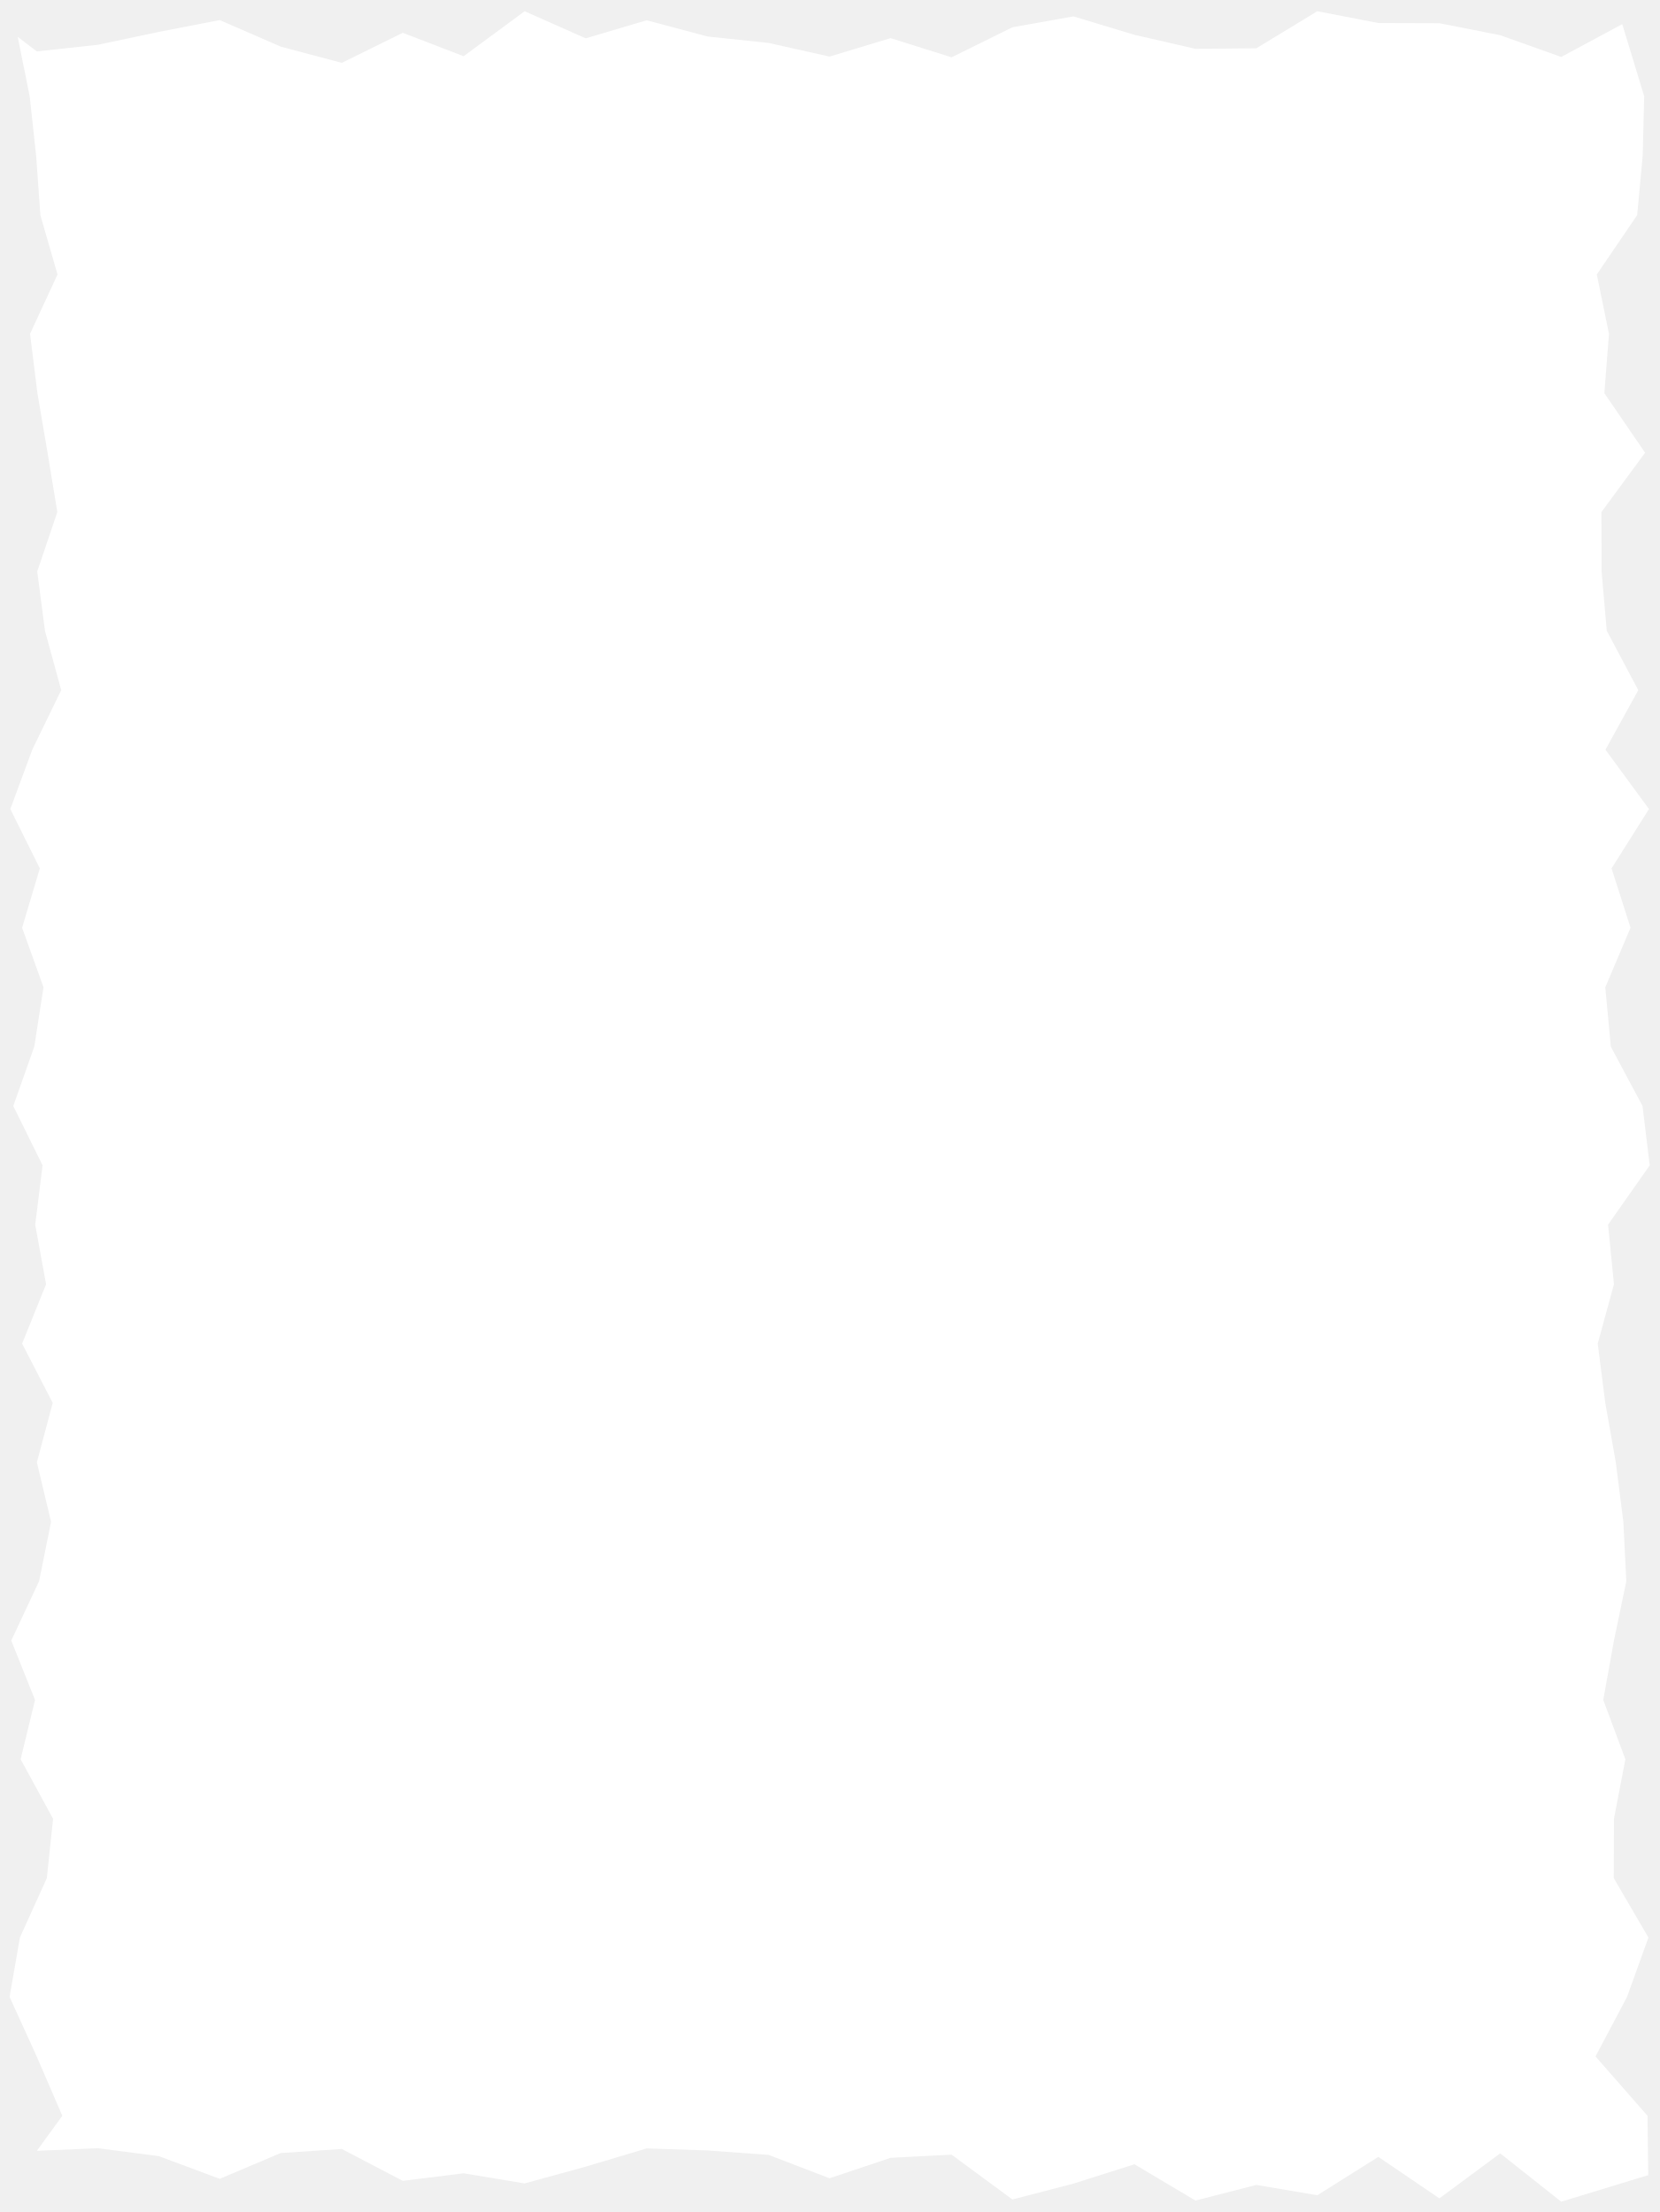
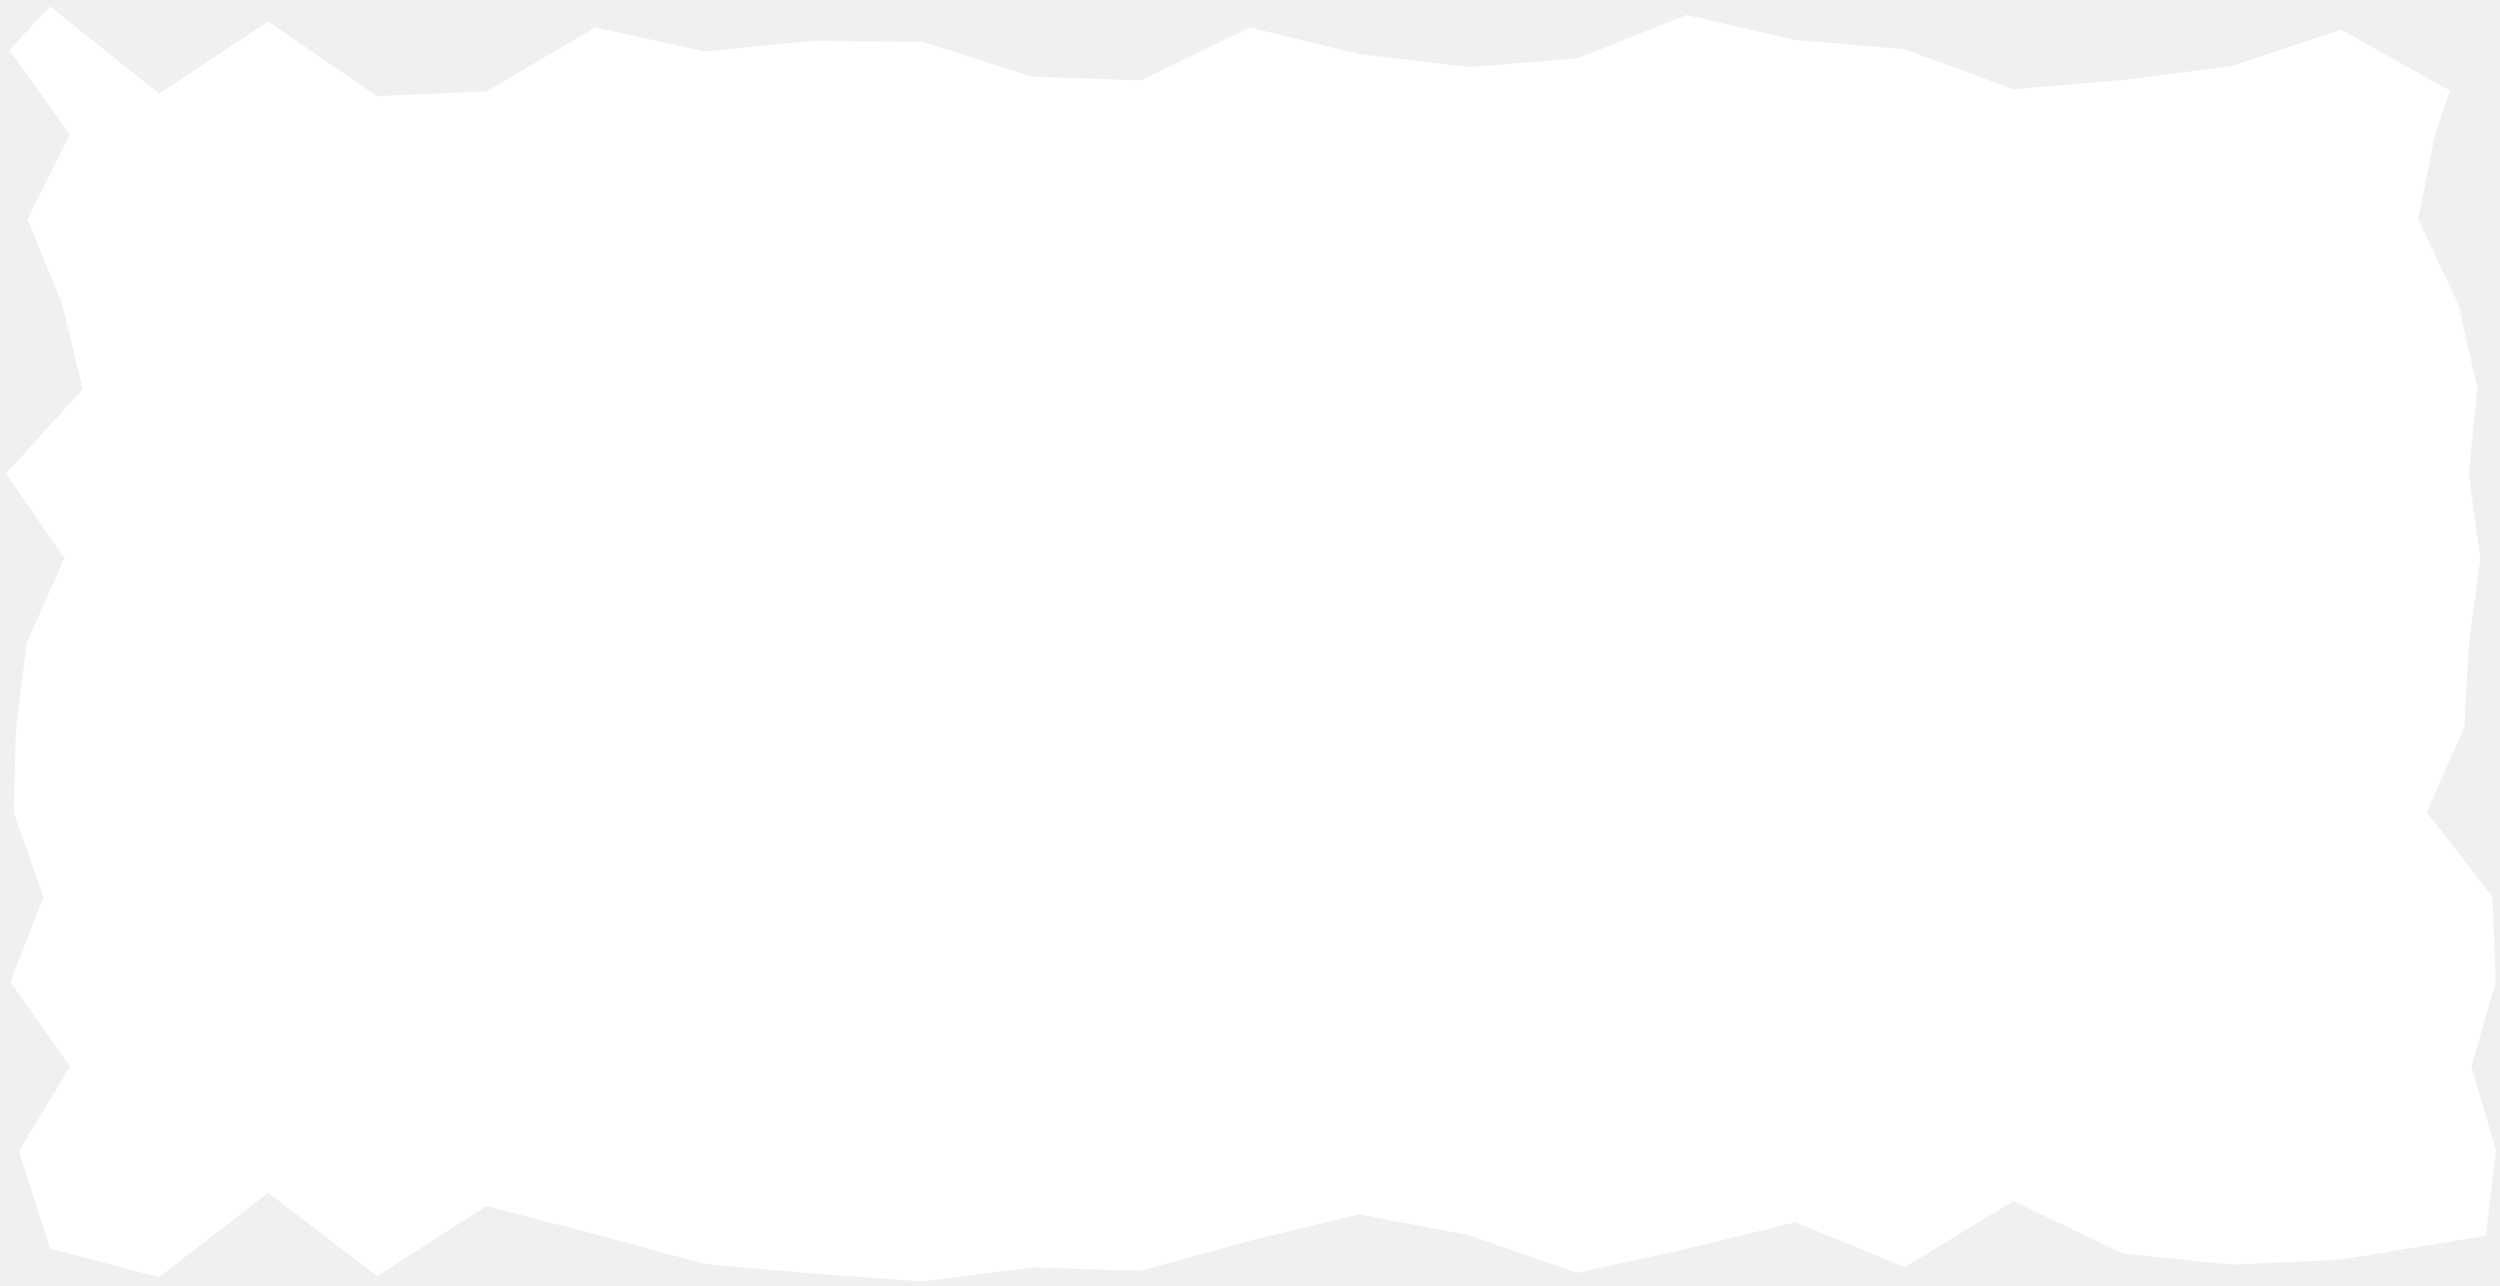
- <svg xmlns="http://www.w3.org/2000/svg" viewBox="0 0 900 1200" preserveAspectRatio="none">
-   <path fill="white" d="M 20.0 27.9 53.1 24.3 86.2 17.3 119.2 10.9 152.3 25.3 185.4 34.1 218.5 17.8 251.5 30.5 284.6 6.1 317.7 20.8 350.8 11.0 383.8 19.8 416.9 23.3 450.0 30.7 483.1 20.7 516.2 31.1 549.2 14.8 582.3 8.9 615.4 18.9 648.5 26.5 681.5 26.2 714.6 6.1 747.7 12.5 780.8 12.6 813.8 19.1 846.9 30.9 880.0 13.1 891.9 52.2 891.1 84.4 888.1 116.7 866.2 148.9 872.8 181.1 870.3 213.3 892.4 245.6 868.7 277.8 868.8 310.0 871.6 342.2 888.7 374.4 870.9 406.7 894.5 438.9 874.2 471.1 884.5 503.3 870.8 535.6 873.8 567.8 891.0 600.0 894.9 632.2 872.3 664.4 875.5 696.7 866.7 728.9 870.8 761.1 876.5 793.3 880.6 825.6 882.2 857.8 875.5 890.0 869.7 922.2 881.7 954.4 875.5 986.7 875.4 1018.9 894.2 1051.1 882.6 1083.3 865.5 1115.6 893.7 1147.8 894.1 1180.0 846.9 1194.4 813.8 1168.2 780.8 1192.6 747.7 1170.1 714.6 1190.9 681.5 1185.3 648.5 1193.8 615.4 1174.1 582.3 1184.6 549.2 1193.2 516.2 1168.9 483.1 1170.6 450.0 1181.7 416.9 1169.0 383.8 1166.6 350.8 1165.5 317.7 1175.4 284.6 1184.5 251.5 1179.0 218.5 1183.1 185.4 1165.8 152.3 1168.0 119.2 1182.0 86.2 1169.7 53.1 1165.4 20.0 1166.8 33.8 1147.8 19.9 1115.6 5.2 1083.3 10.8 1051.1 25.4 1018.9 28.8 986.7 11.2 954.4 19.0 922.2 6.1 890.0 21.2 857.8 27.7 825.6 20.0 793.3 28.6 761.1 12.0 728.9 25.0 696.7 19.1 664.4 23.1 632.2 7.2 600.0 18.6 567.8 23.6 535.6 12.0 503.3 21.6 471.1 5.6 438.9 17.5 406.7 33.2 374.4 24.4 342.2 20.2 310.0 31.1 277.8 25.8 245.6 20.3 213.3 16.3 181.1 31.2 148.9 21.9 116.7 19.6 84.4 16.1 52.2 9.6 20.0 Z" />
+ <svg xmlns="http://www.w3.org/2000/svg" viewBox="0 0 700 360" preserveAspectRatio="none">
+   <path fill="white" d="M 14.0 1.8 44.5 26.2 75.1 6.1 105.6 26.9 136.2 25.6 166.7 7.7 197.3 14.4 227.8 11.4 258.4 11.7 288.9 21.5 319.5 22.5 350.0 7.7 380.5 15.1 411.1 18.8 441.6 16.4 472.2 4.2 502.7 11.2 533.3 13.8 563.8 25.0 594.4 22.4 624.9 18.5 655.5 8.3 686.0 25.4 681.8 37.7 677.1 61.4 688.3 85.1 693.7 108.9 691.2 132.6 694.5 156.3 691.3 180.0 690.0 203.7 679.5 227.4 697.9 251.1 698.8 274.9 692.0 298.6 698.9 322.3 696.0 346.0 655.5 352.7 624.9 354.1 594.4 351.0 563.8 336.3 533.3 354.8 502.7 342.2 472.2 349.7 441.6 356.4 411.1 345.8 380.5 340.0 350.0 347.4 319.5 355.8 288.9 354.9 258.4 358.8 227.8 356.6 197.3 353.9 166.7 345.6 136.2 337.7 105.6 357.3 75.1 334.0 44.5 357.6 14.0 349.6 5.3 322.3 19.6 298.6 2.9 274.9 12.2 251.1 3.8 227.4 4.5 203.7 7.5 180.0 18.0 156.3 1.7 132.6 23.2 108.9 17.4 85.1 7.7 61.4 19.6 37.7 2.6 14.0 Z" />
</svg>
